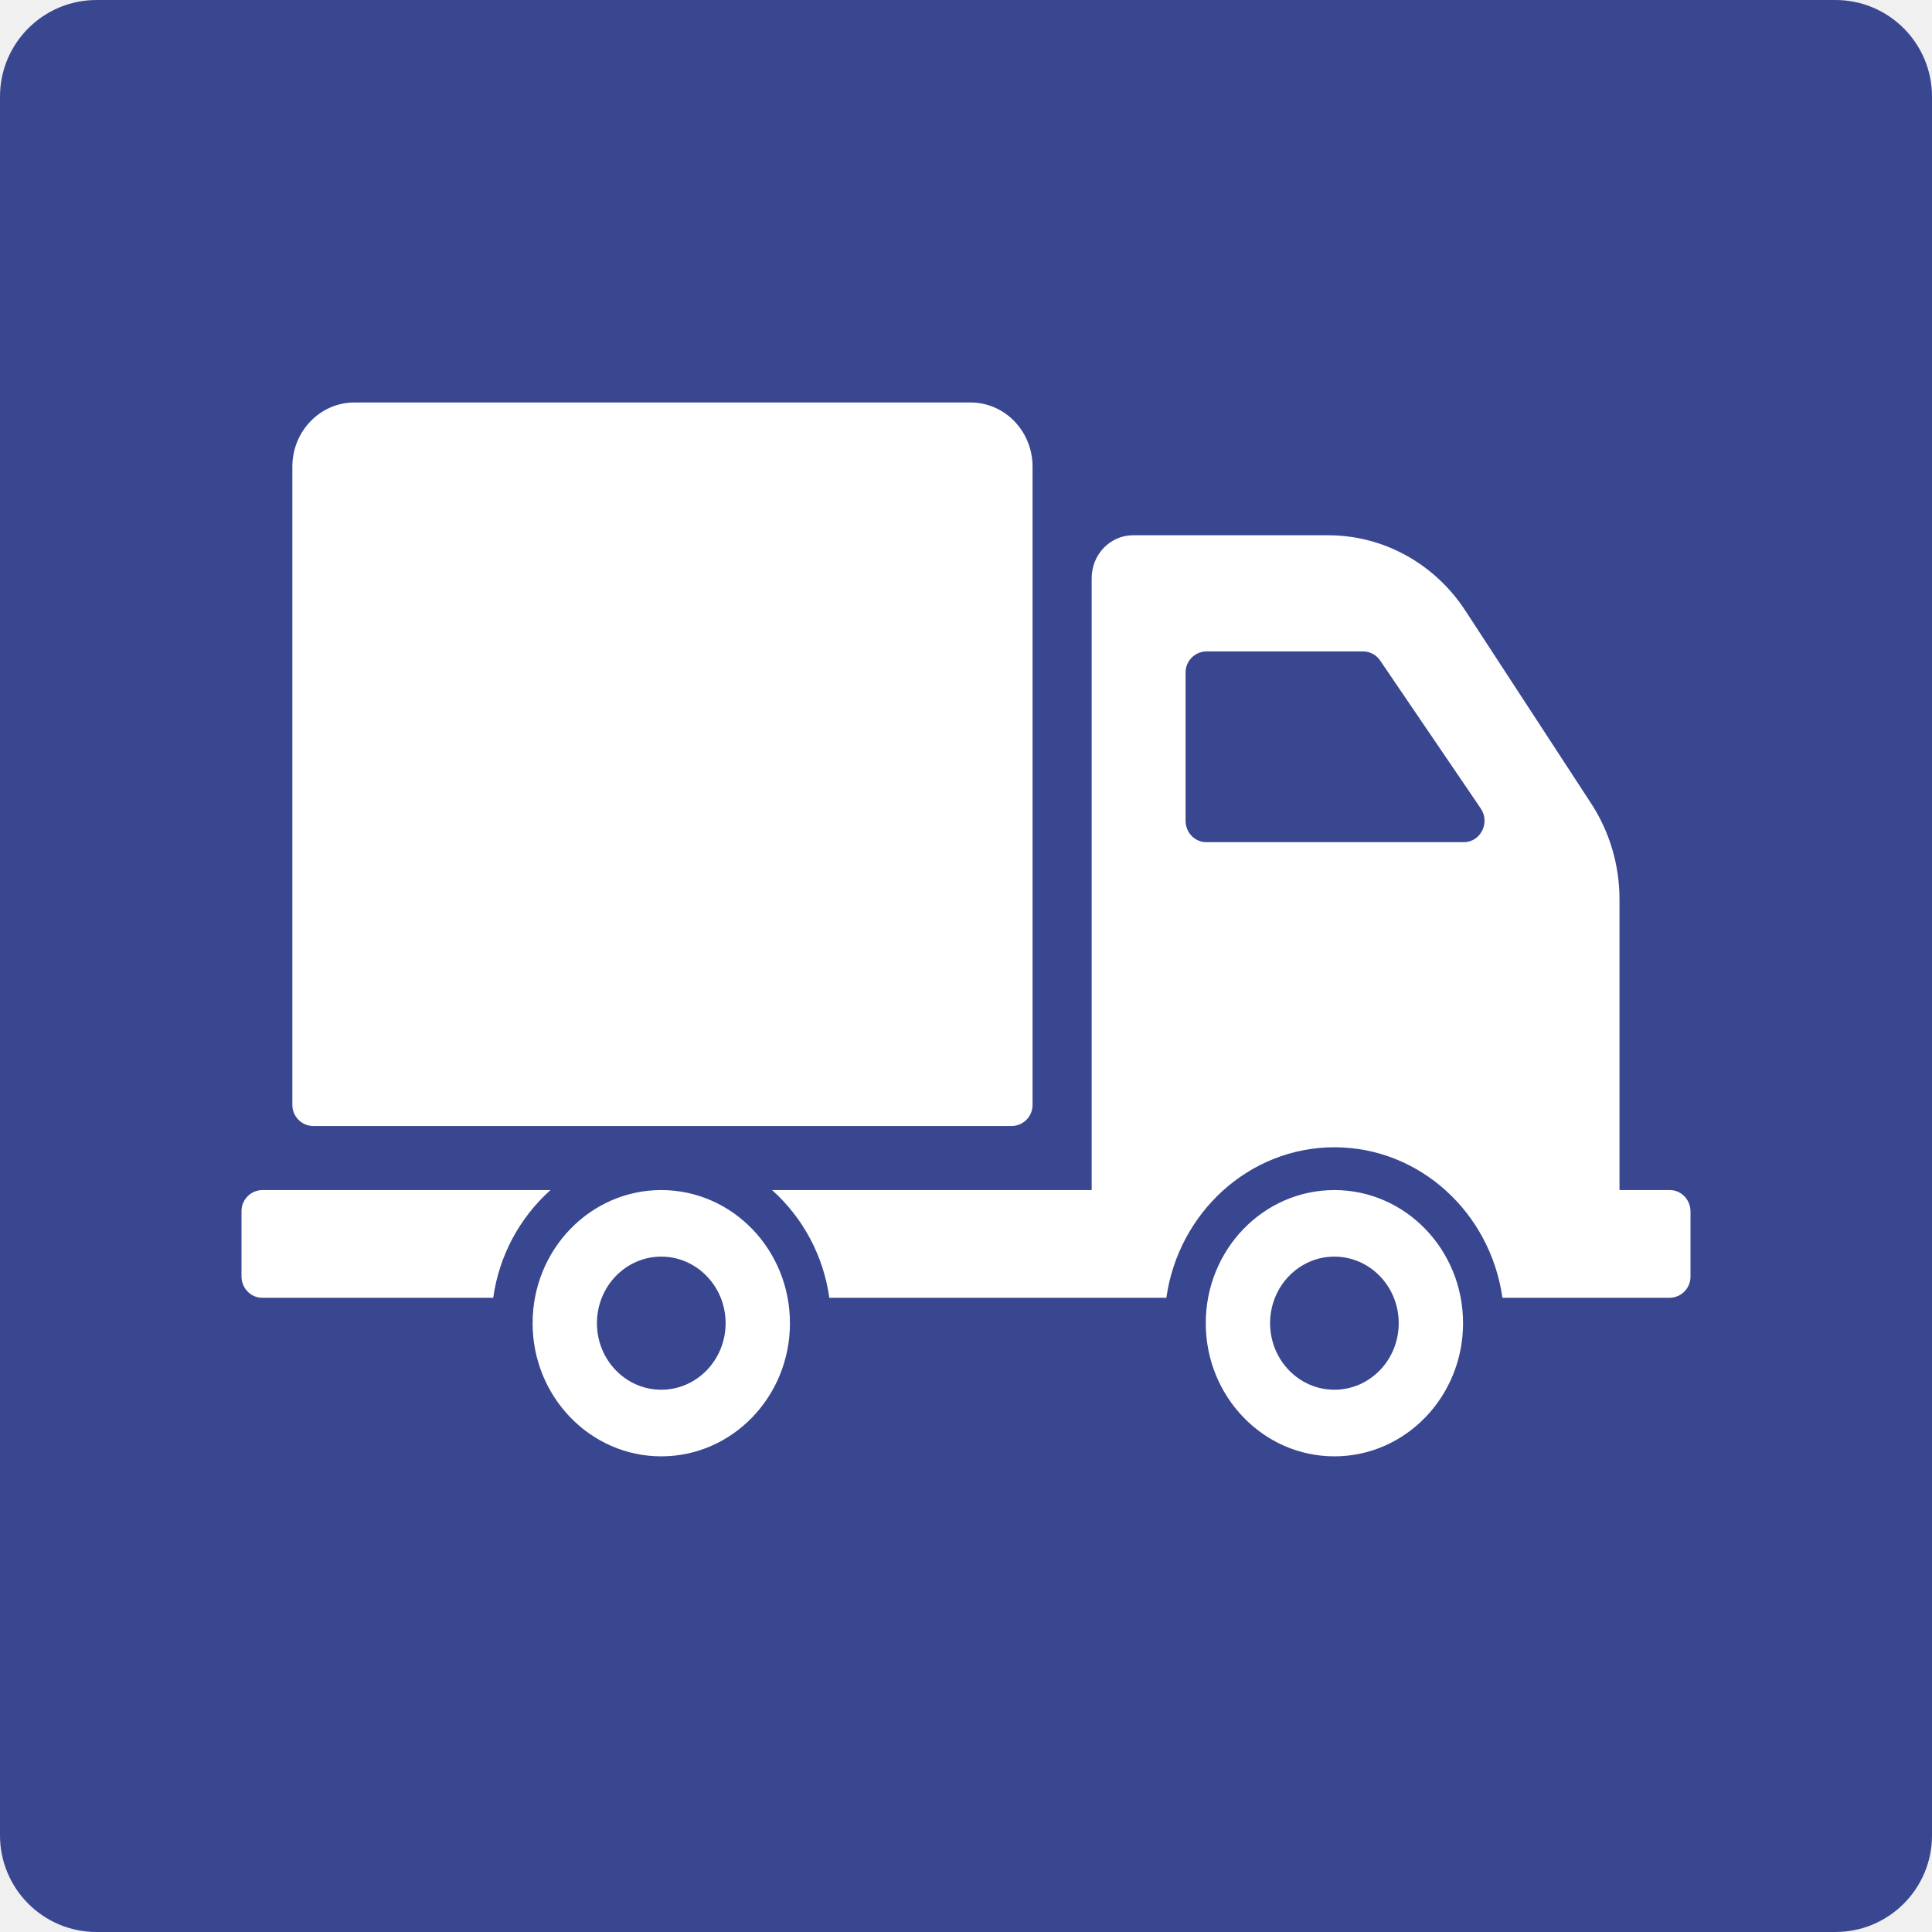
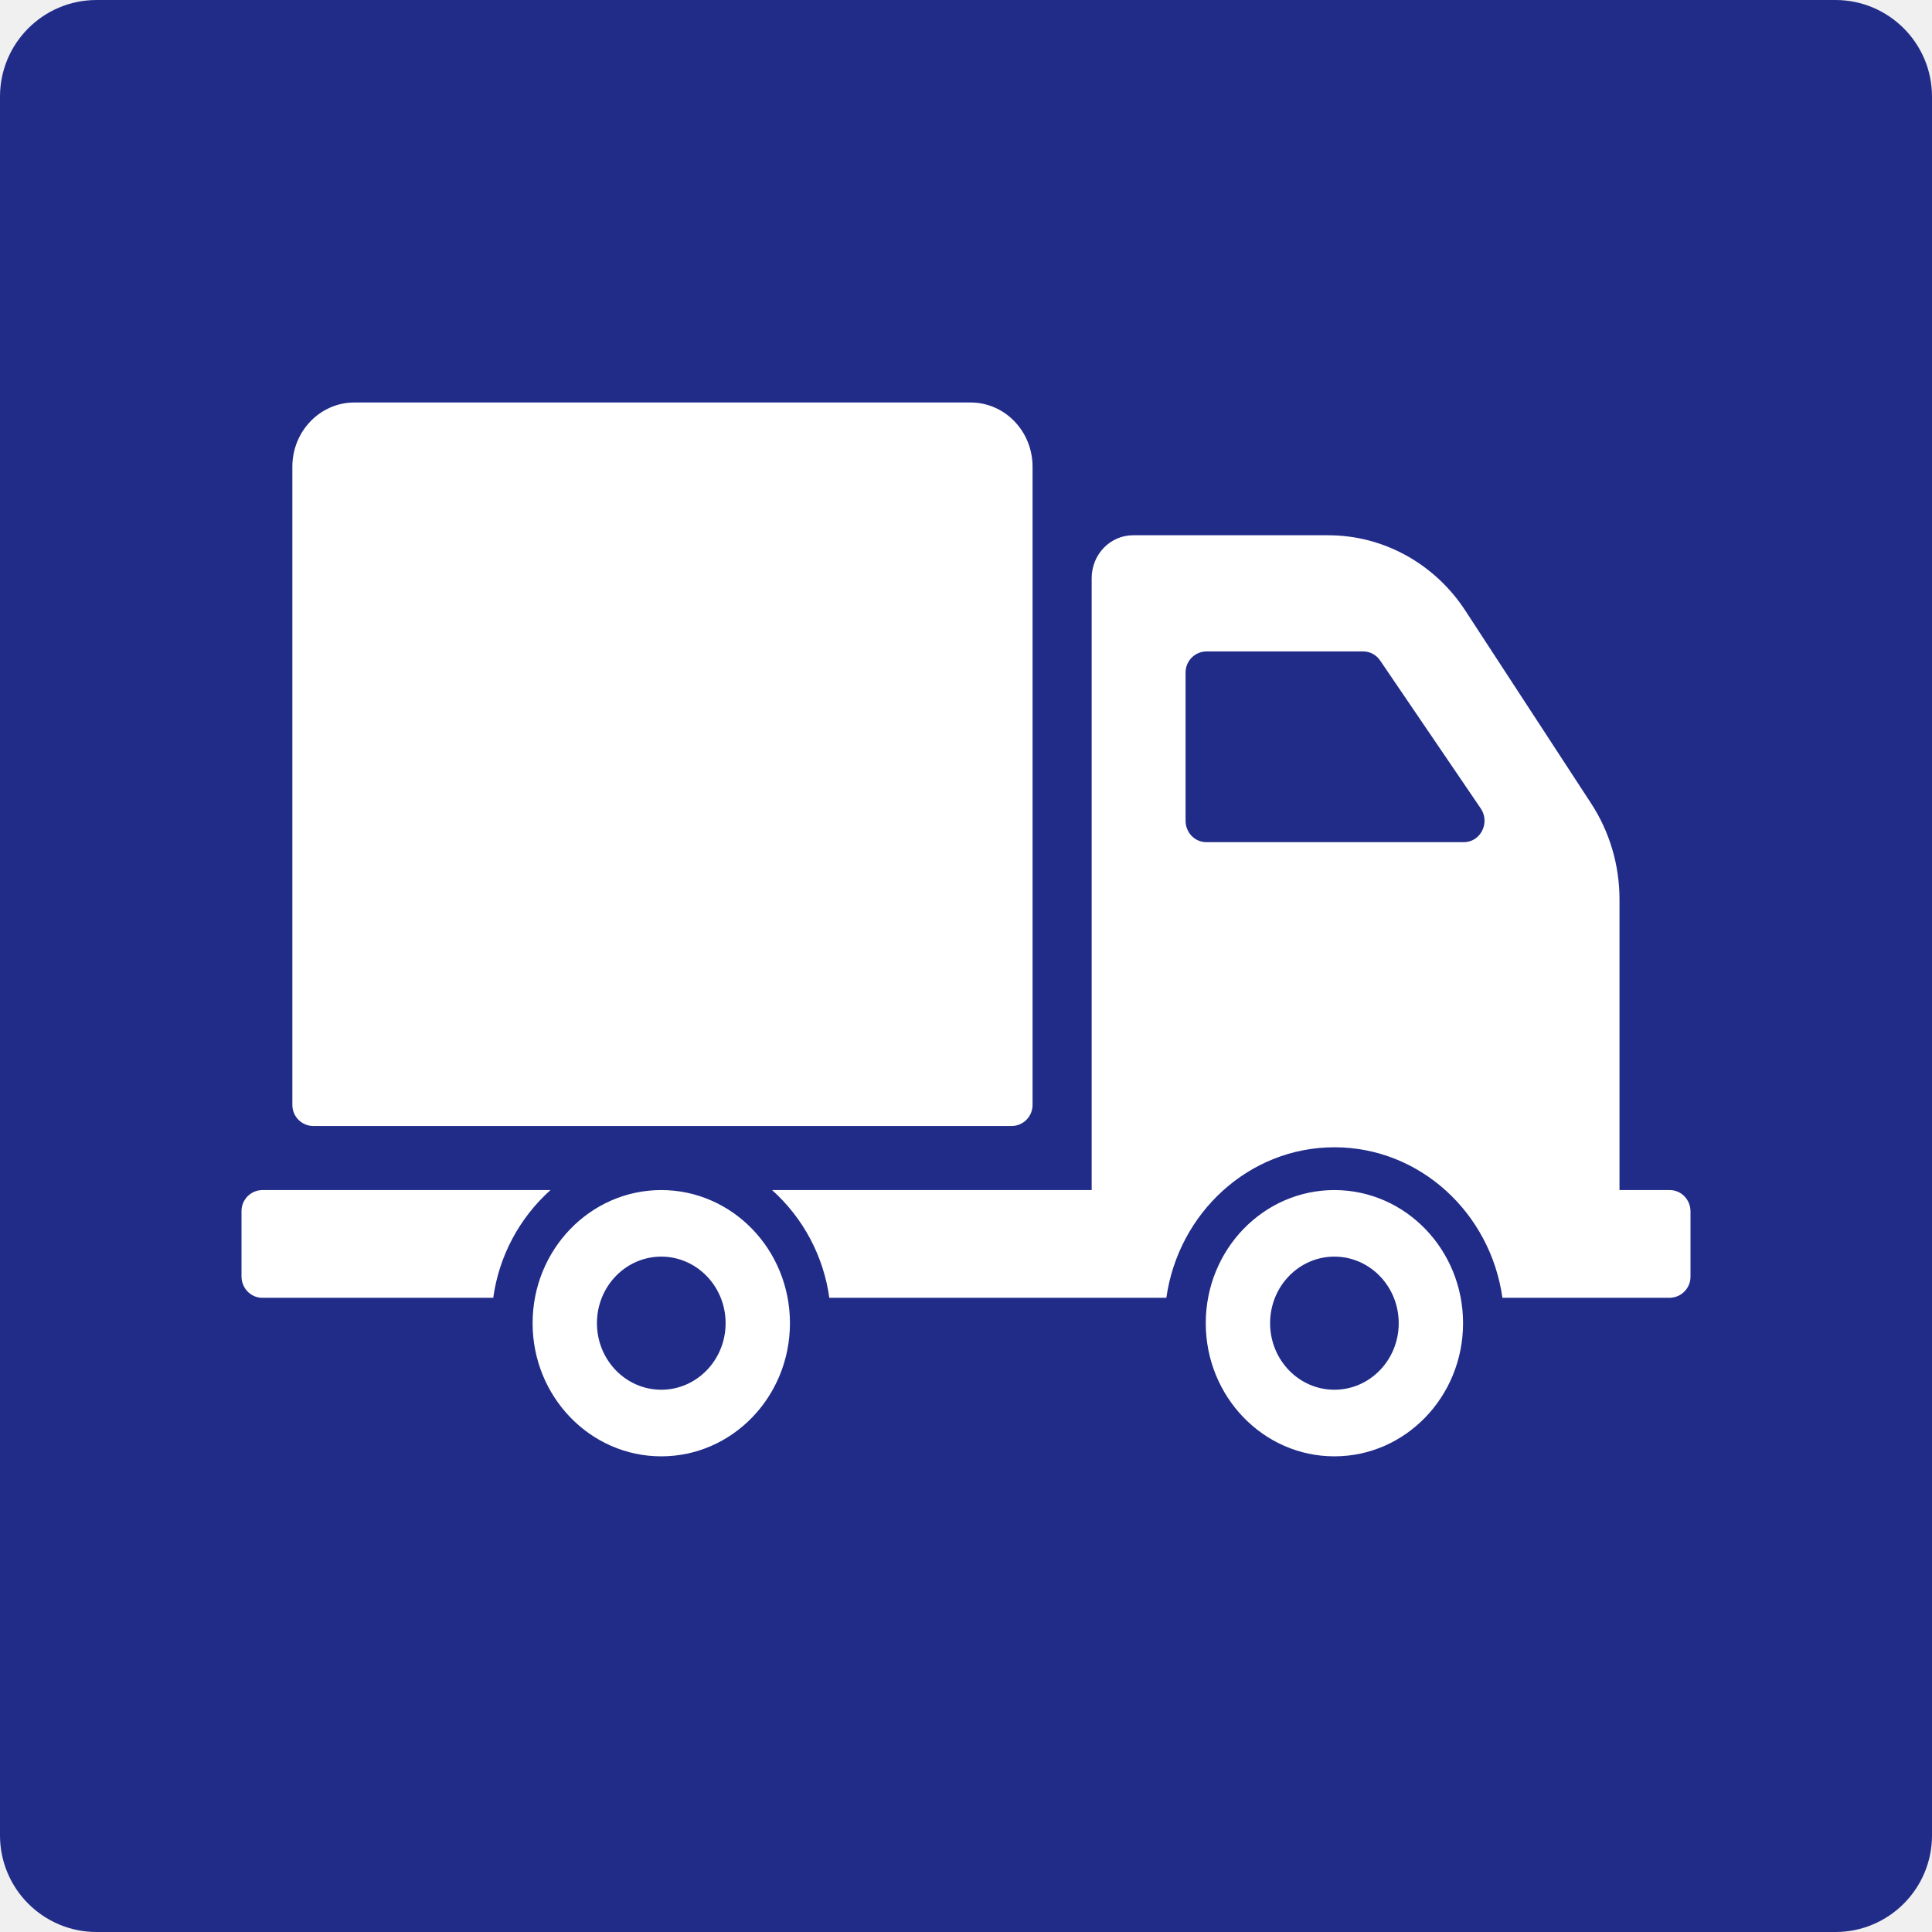
<svg xmlns="http://www.w3.org/2000/svg" width="40" height="40">
  <g fill="none" fill-rule="evenodd">
-     <rect fill="#394791" width="40" height="40" rx="2" />
+     <rect fill="#212c89" width="40" height="40" rx="2" />
    <path d="M5 5h30v30H5z" />
    <path d="M6.053 22.87V9.662c0-.734.575-1.329 1.284-1.329h12.757c.71 0 1.284.595 1.284 1.33V22.87a.436.436 0 01-.428.443H6.48a.436.436 0 01-.427-.443zm10.302 4.525c0 1.522-1.193 2.757-2.664 2.757s-2.664-1.235-2.664-2.757 1.193-2.756 2.664-2.756 2.664 1.234 2.664 2.756zm-1.332 0c0-.76-.597-1.378-1.332-1.378-.736 0-1.332.617-1.332 1.378 0 .761.596 1.378 1.332 1.378.735 0 1.332-.617 1.332-1.378zm-3.626-2.756H5.428a.436.436 0 00-.428.443v1.344c0 .244.192.443.428.443h4.784a3.671 3.671 0 011.185-2.23zm18.894 2.756c0 1.522-1.193 2.757-2.664 2.757-1.47 0-2.663-1.235-2.663-2.757s1.192-2.756 2.663-2.756c1.471 0 2.664 1.234 2.664 2.756zm-1.332 0c0-.76-.596-1.378-1.332-1.378-.735 0-1.331.617-1.331 1.378 0 .761.596 1.378 1.331 1.378.736 0 1.332-.617 1.332-1.378zM35 25.082v1.344a.436.436 0 01-.428.443h-3.466c-.248-1.76-1.711-3.116-3.478-3.116-1.768 0-3.231 1.357-3.48 3.116H17.17a3.672 3.672 0 00-1.185-2.23h6.617v-12.67c0-.49.384-.887.857-.887H27.5c1.138 0 2.202.585 2.838 1.56l2.606 3.994c.382.586.586 1.276.586 1.983v6.02h1.042c.236 0 .428.198.428.443zm-4.343-8.344l-2.083-3.063a.424.424 0 00-.35-.188h-3.25a.436.436 0 00-.428.443v3.063c0 .245.192.443.428.443h5.333c.347 0 .55-.404.35-.698z" fill="#FFF" fill-rule="nonzero" />
  </g>
</svg>
